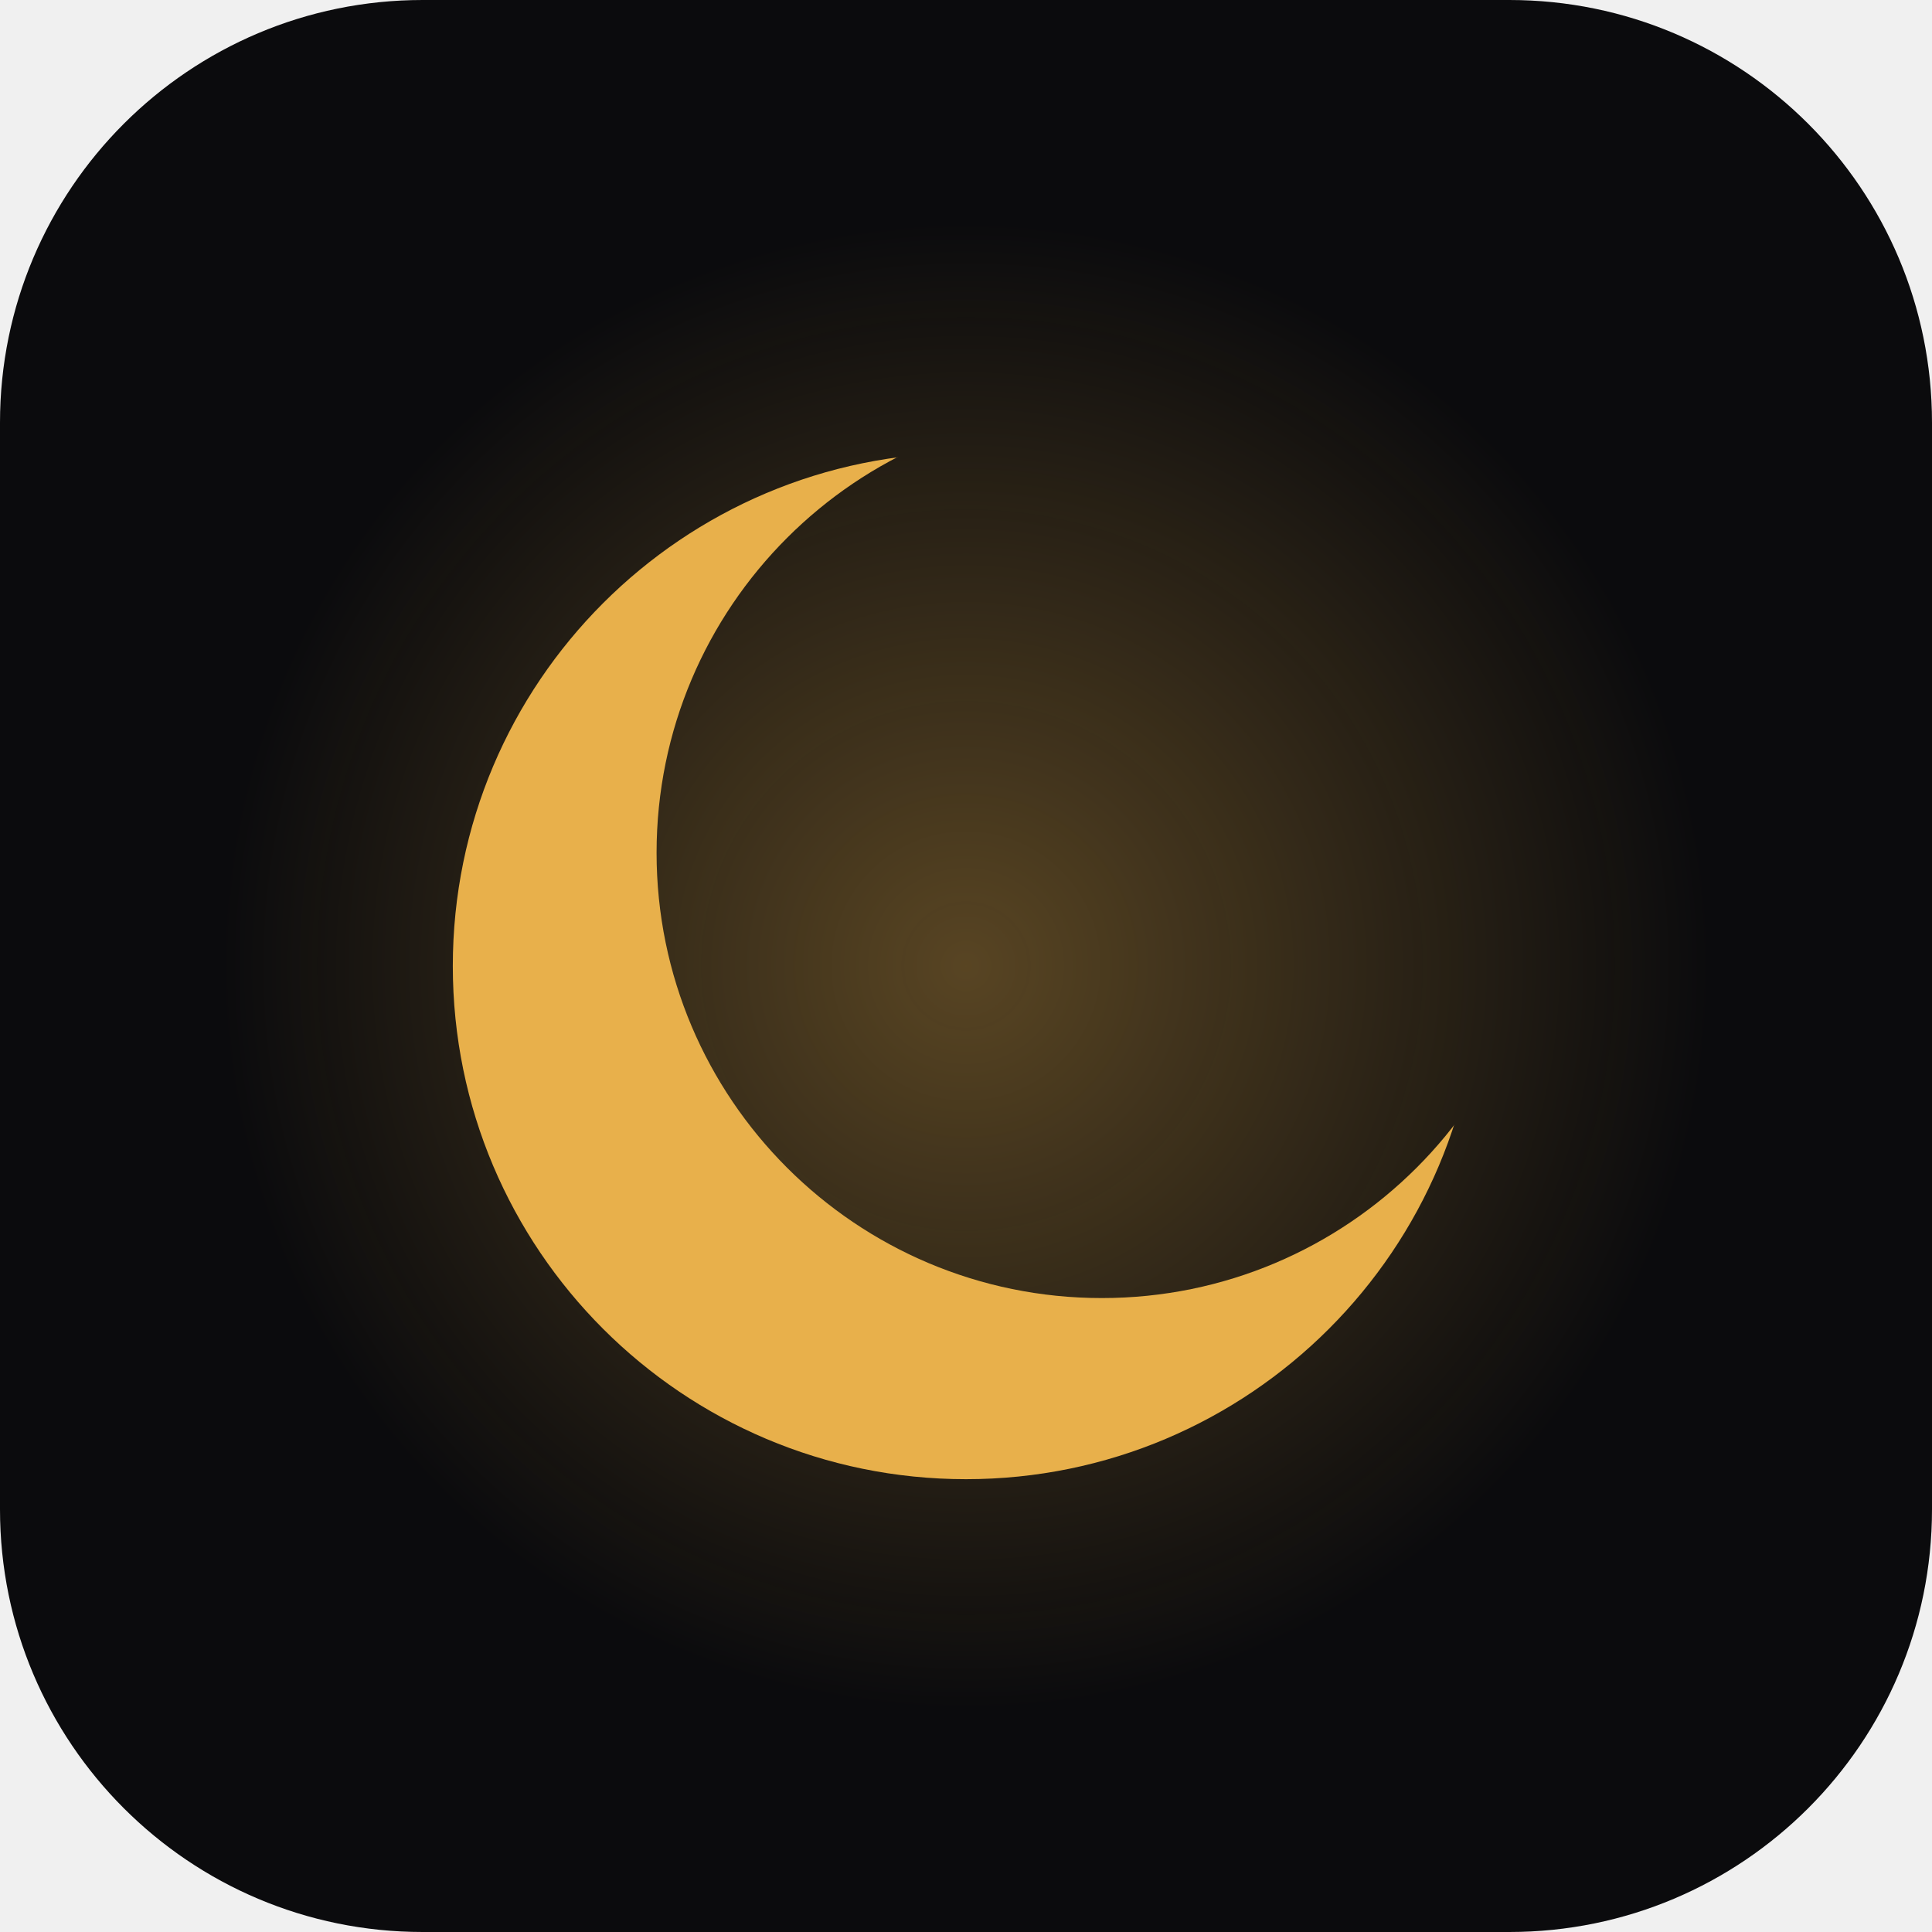
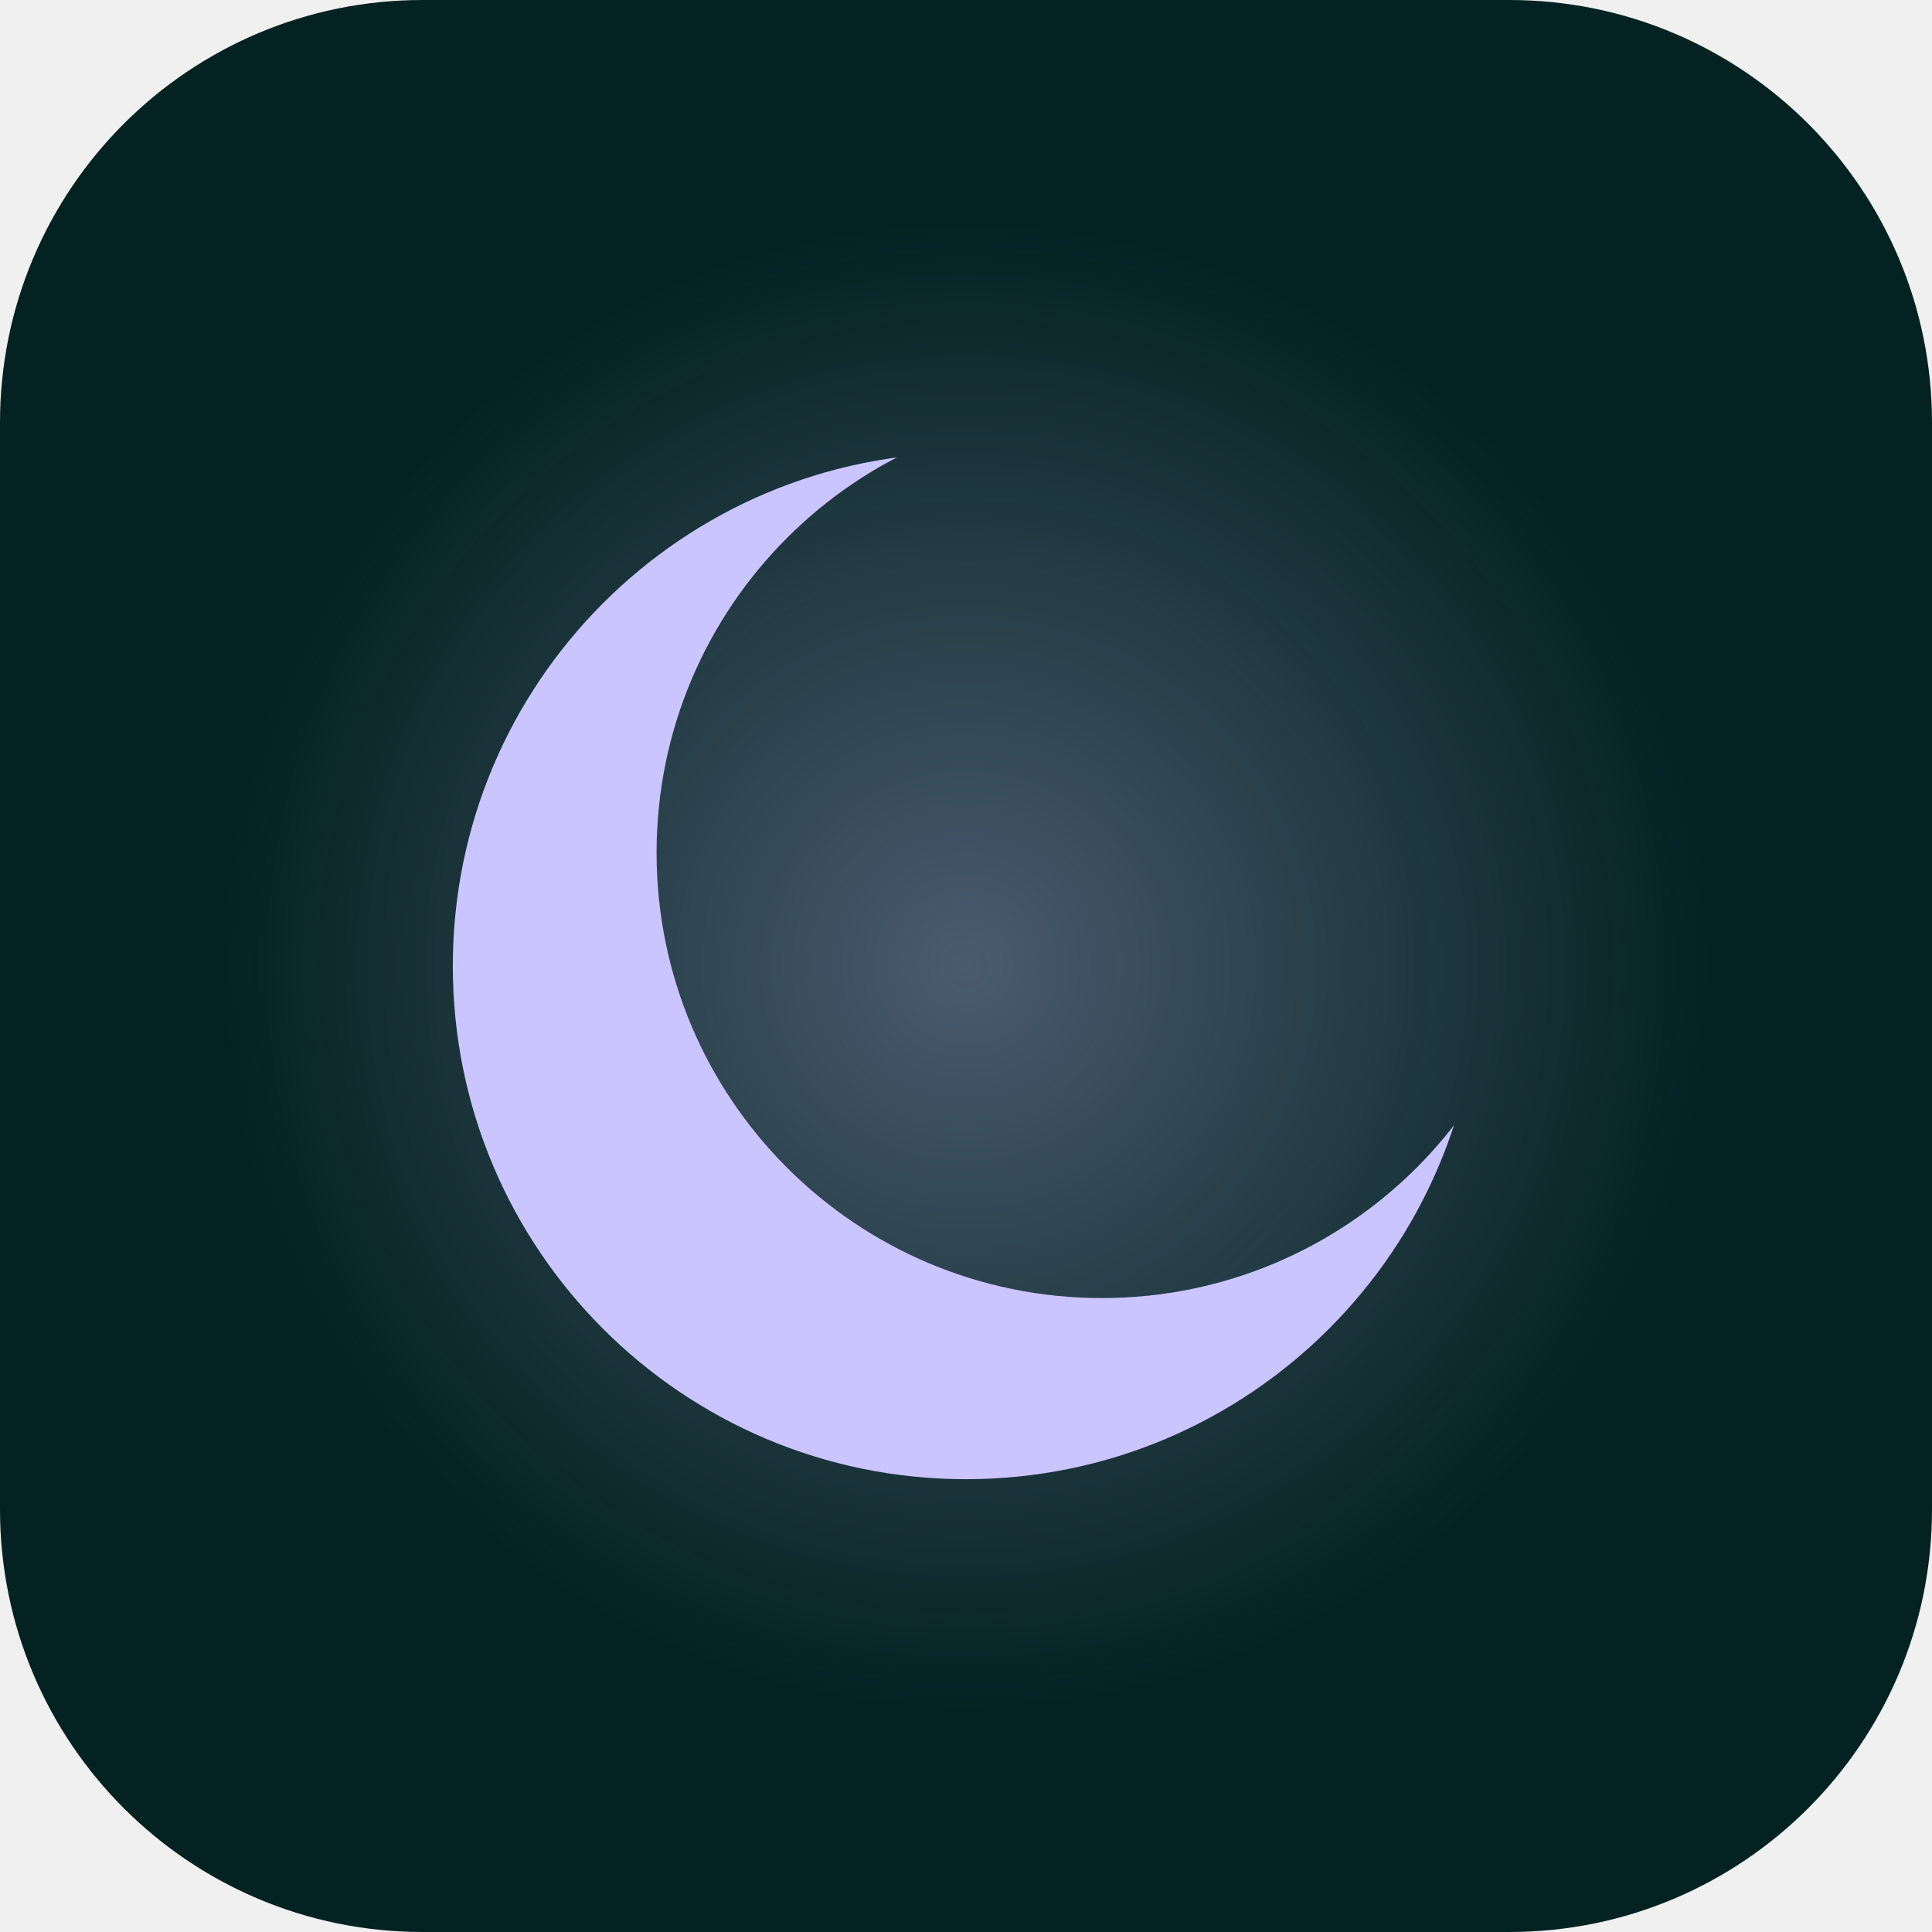
<svg xmlns="http://www.w3.org/2000/svg" viewBox="0 0 512 512">
  <defs>
    <radialGradient id="glow" cx="50%" cy="50%" r="50%">
-       <stop offset="0%" stop-color="#e8b04b" stop-opacity="0.35" />
-       <stop offset="100%" stop-color="#e8b04b" stop-opacity="0" />
+       <stop offset="0%" stop-color="#cbc5ff" stop-opacity="0.35" />
+       <stop offset="100%" stop-color="#cbc5ff" stop-opacity="0" />
    </radialGradient>
    <mask id="eclipse">
      <rect width="512" height="512" fill="#fff" />
      <circle cx="292" cy="226" r="118" fill="#000" />
    </mask>
  </defs>
-   <rect width="512" height="512" rx="112" fill="#0b0b0d" />
+   <rect width="512" height="512" rx="112" fill="#042222" />
  <circle cx="256" cy="256" r="200" fill="url(#glow)" />
-   <circle cx="256" cy="256" r="136" fill="#e8b04b" mask="url(#eclipse)" />
+   <circle cx="256" cy="256" r="136" fill="#cbc5ff" mask="url(#eclipse)" />
</svg>
